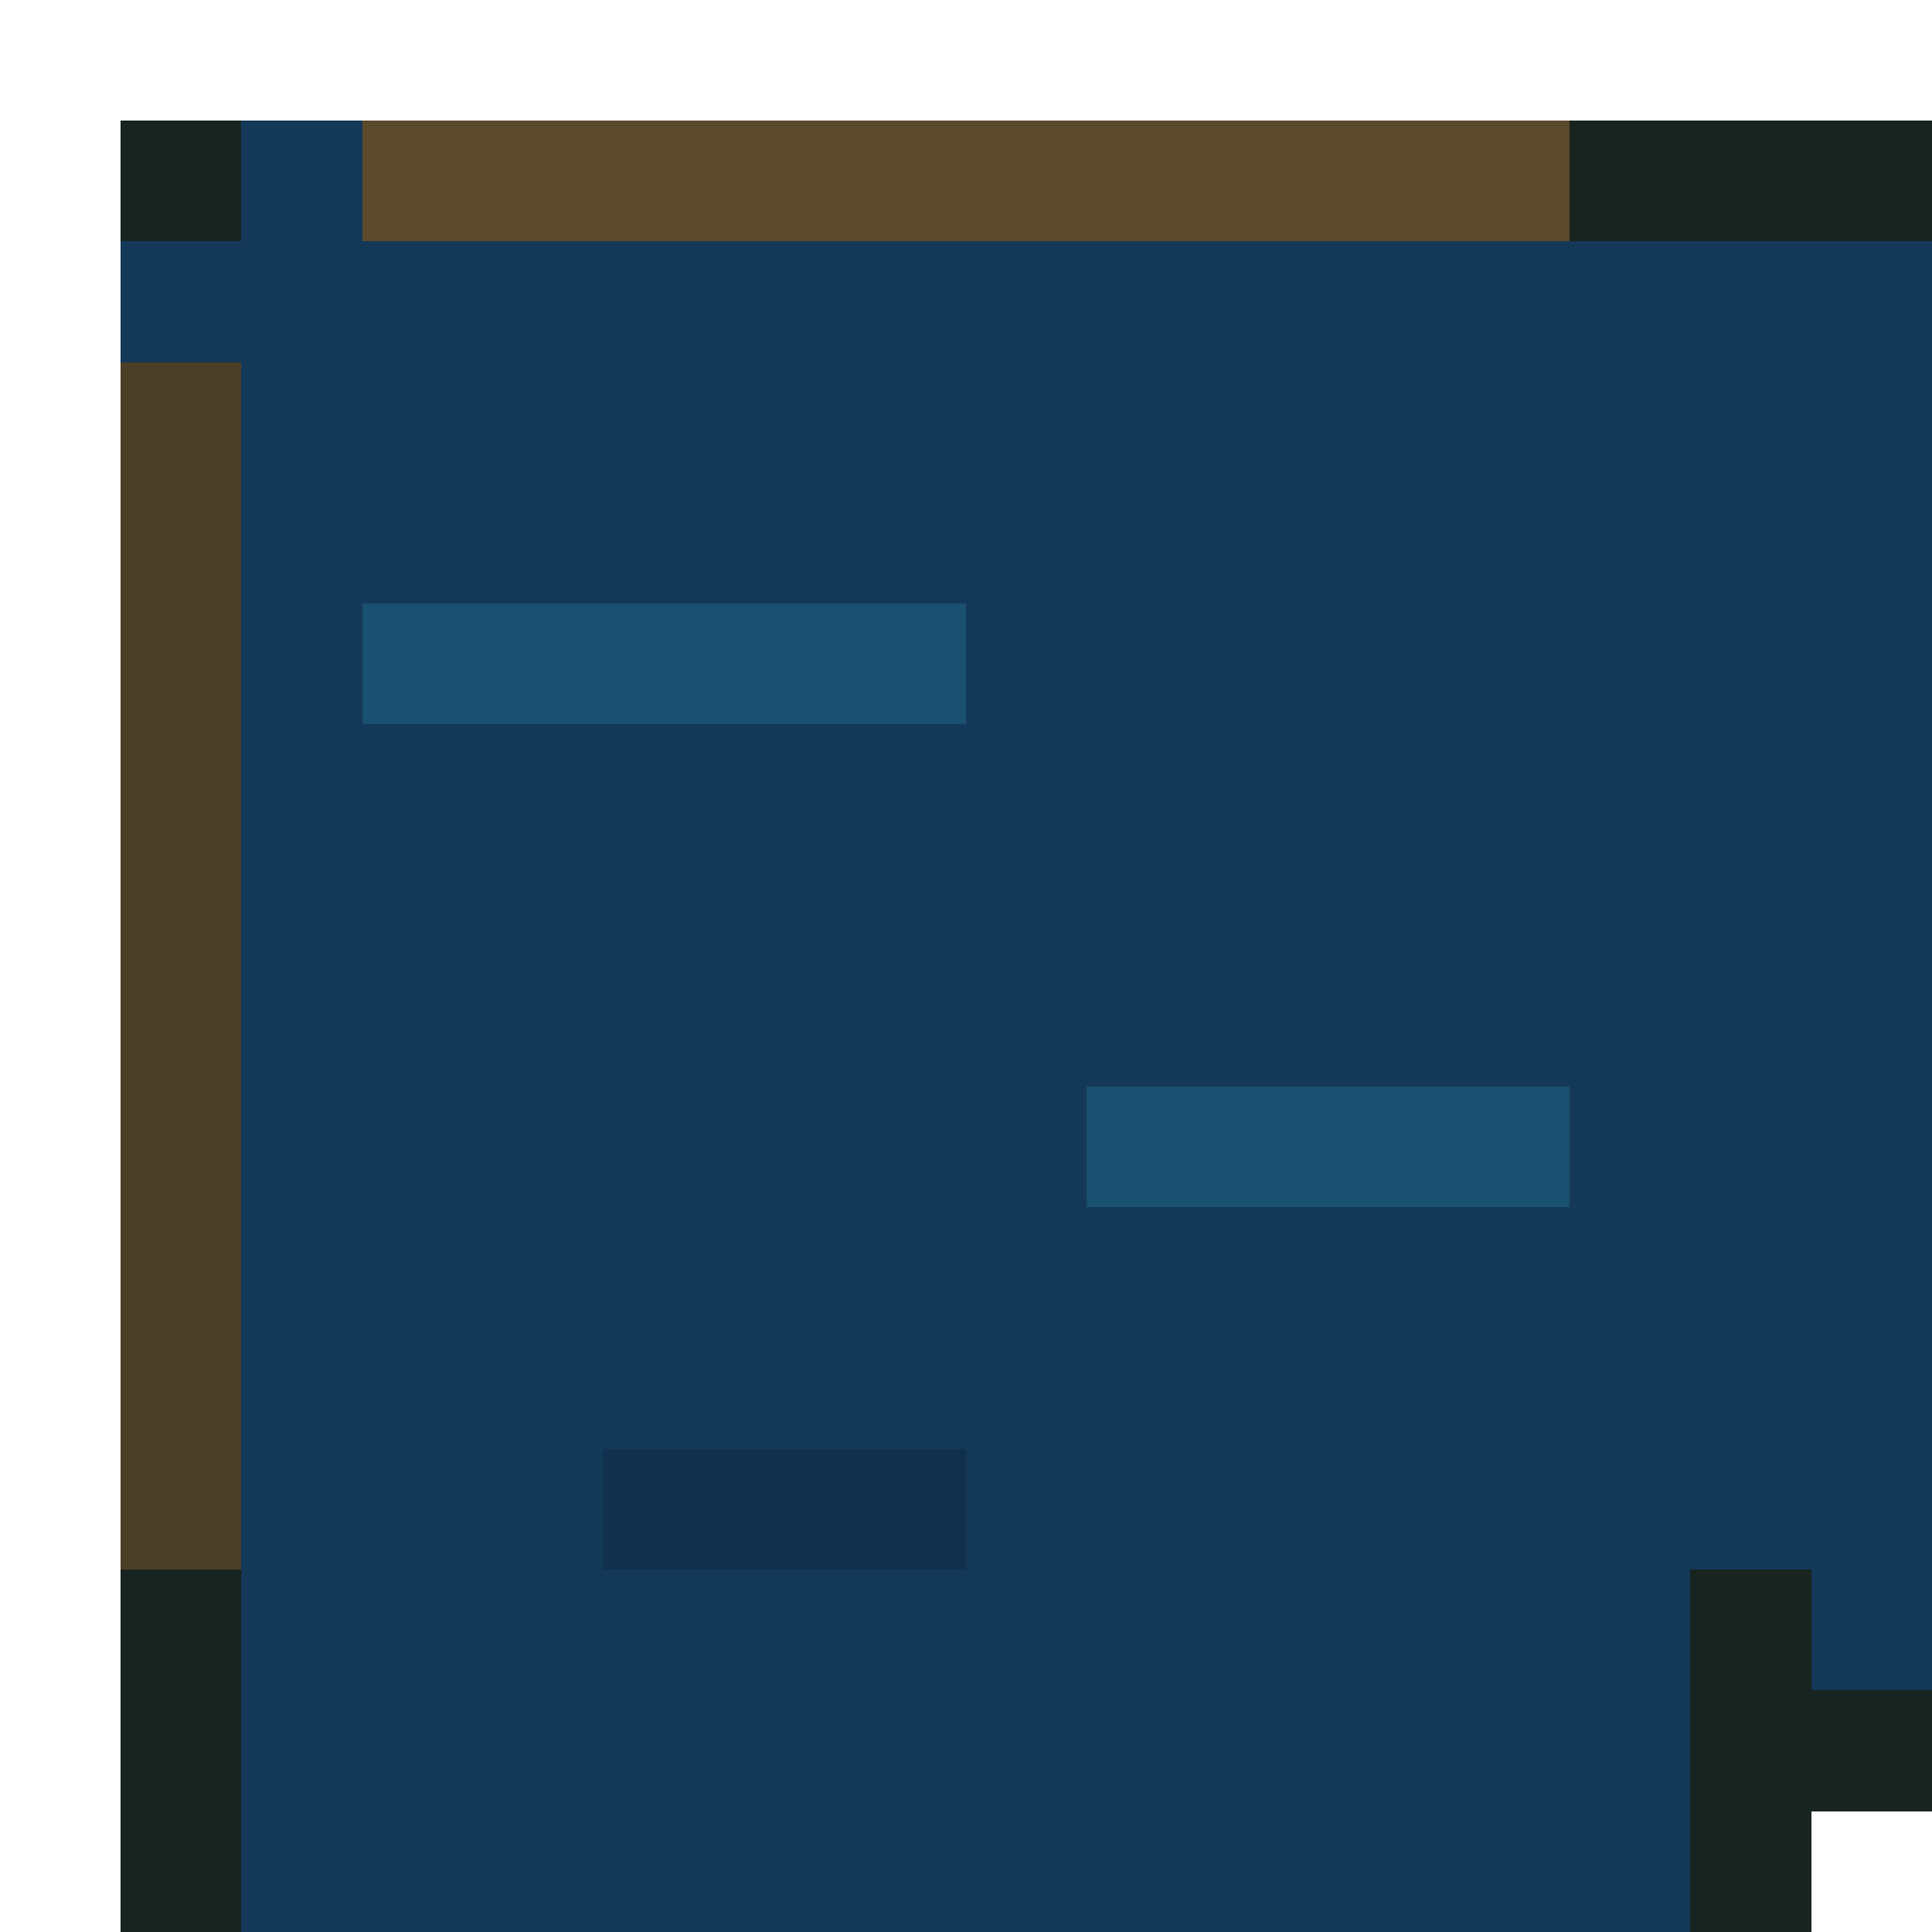
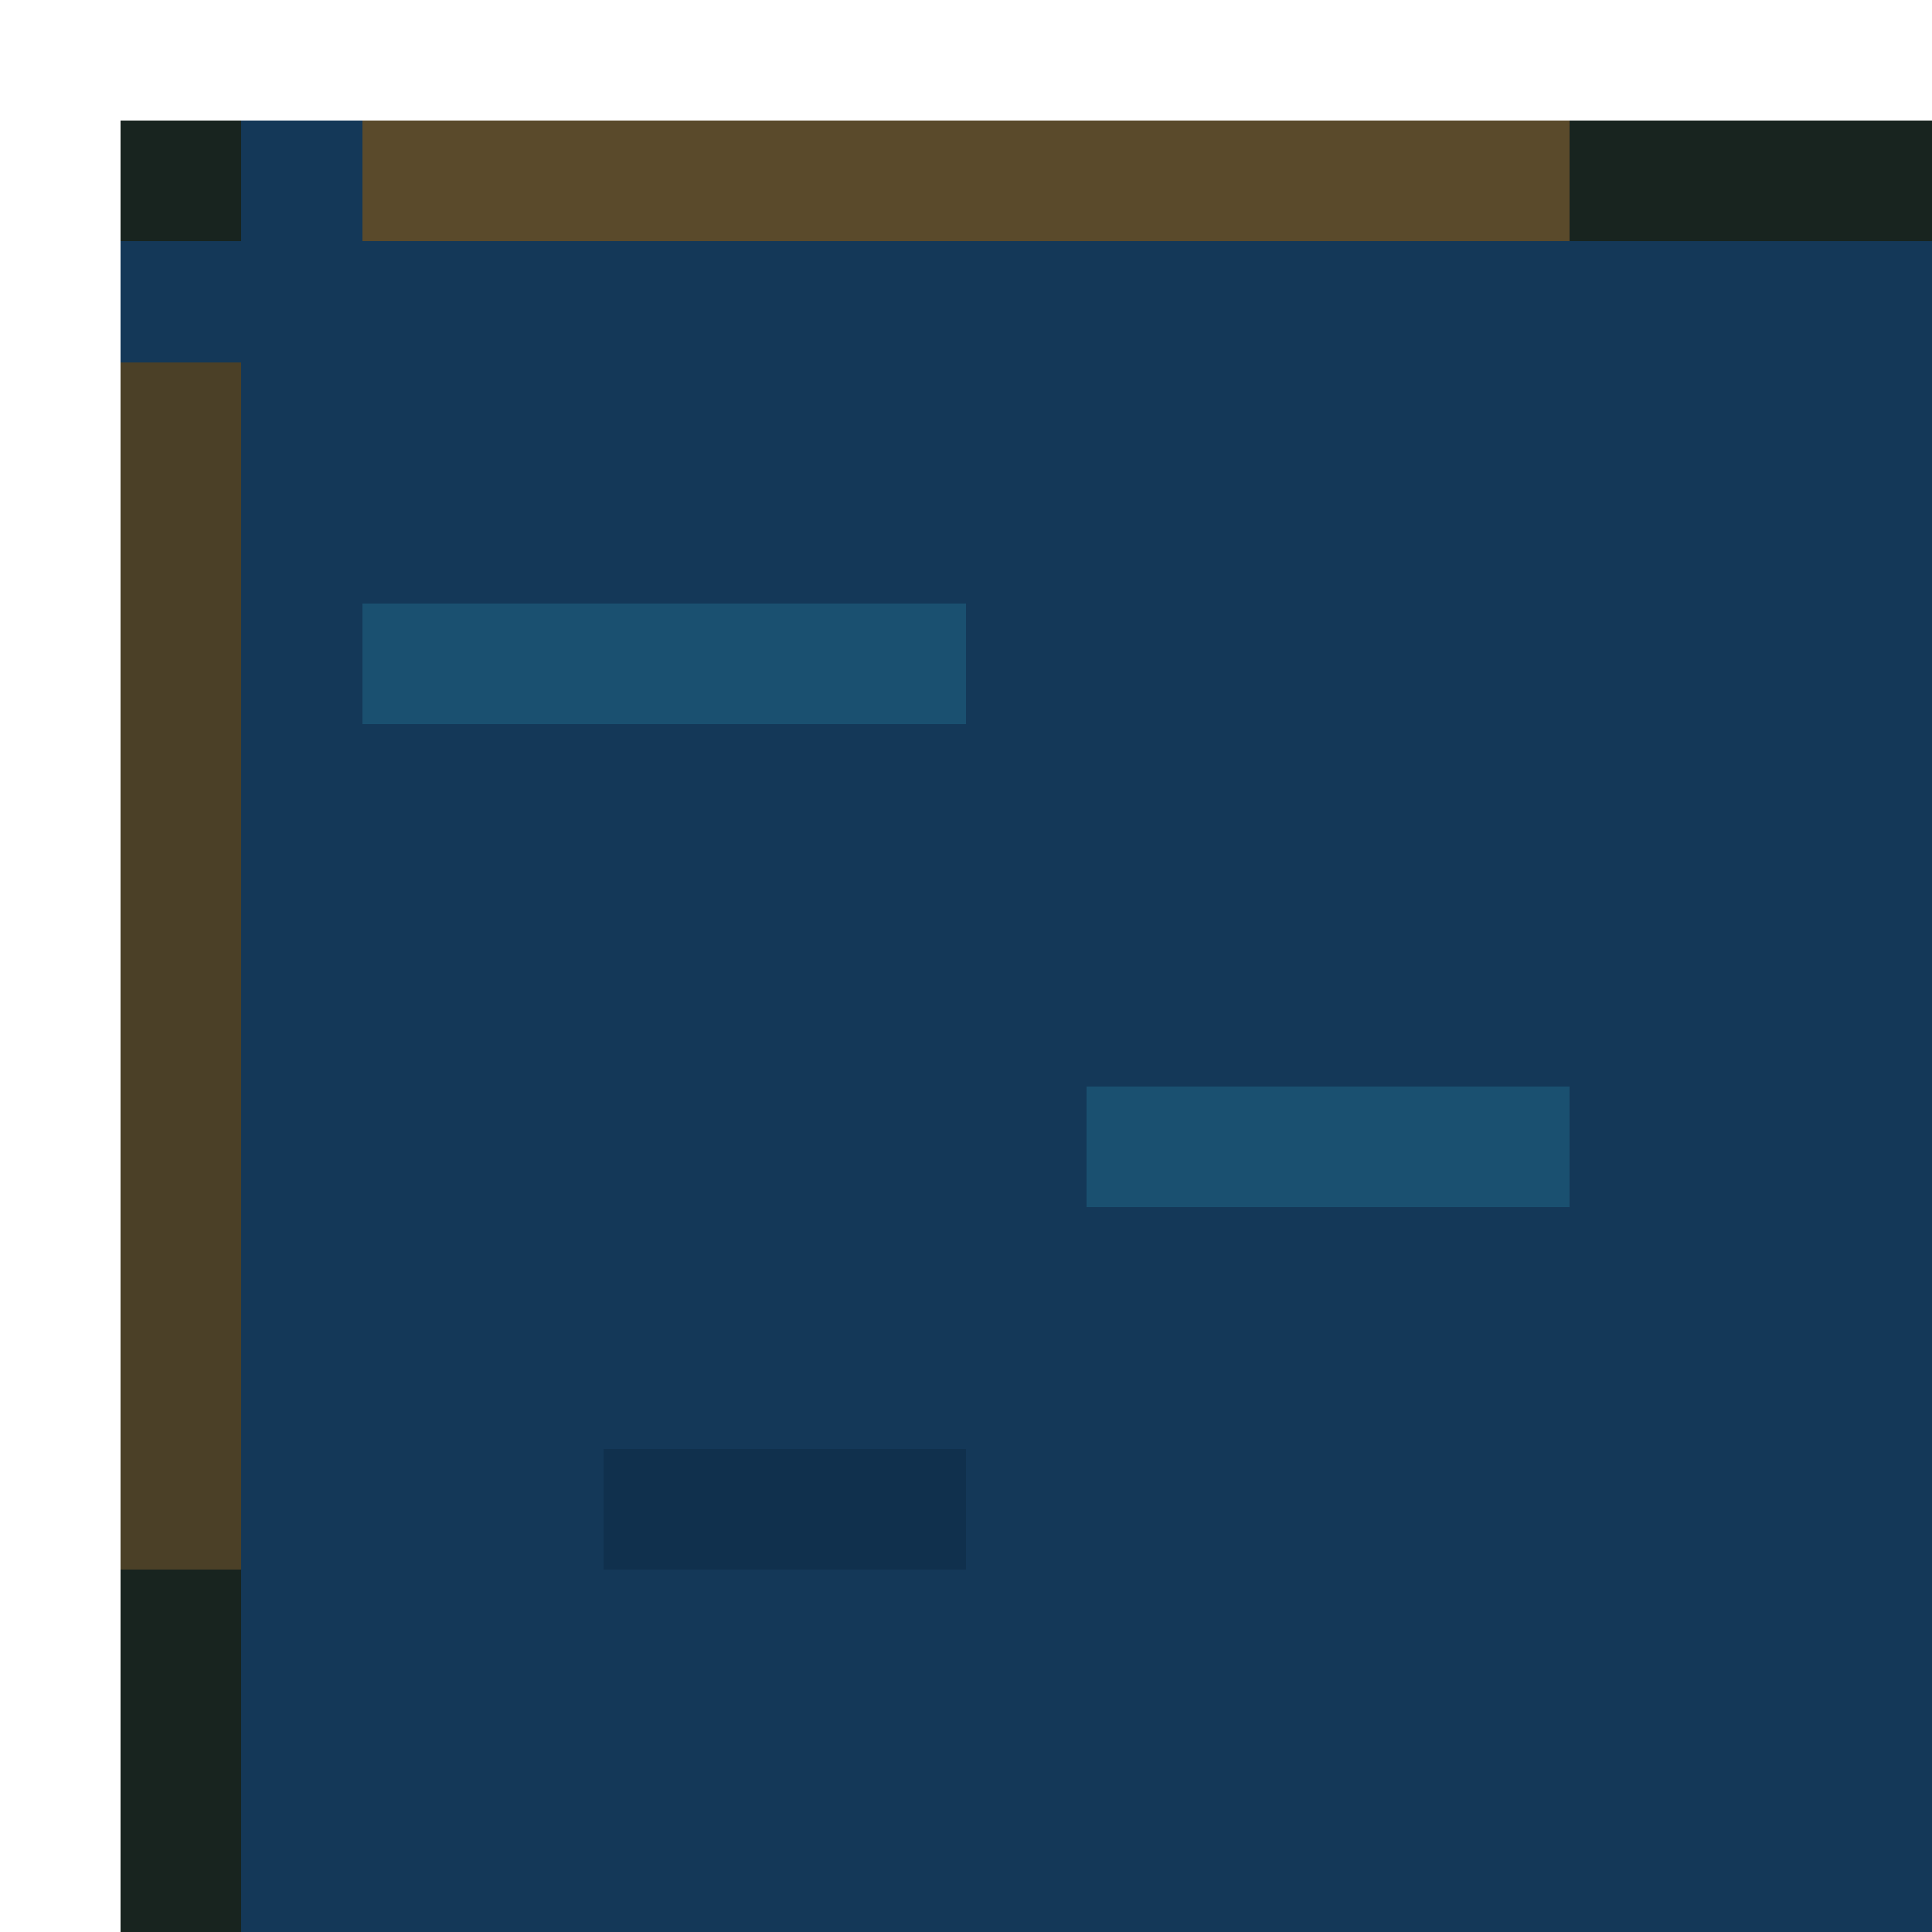
<svg xmlns="http://www.w3.org/2000/svg" viewBox="0 0 16 16" width="64" height="64" shape-rendering="crispEdges">
  <rect x="1" y="1" width="14" height="14" fill="#18241f" />
  <rect x="2" y="1" width="12" height="14" fill="#143858" />
  <rect x="1" y="2" width="14" height="12" fill="#143858" />
  <rect x="13" y="1" width="3" height="14" fill="#18241f" />
  <rect x="13" y="2" width="3" height="12" fill="#143858" />
  <rect x="1" y="13" width="14" height="3" fill="#18241f" />
  <rect x="2" y="13" width="12" height="3" fill="#143858" />
+   <rect x="13" y="13" width="3" height="3" fill="#143858" />
  <rect x="3" y="1" width="10" height="1" fill="#5a4a2b" />
  <rect x="1" y="3" width="1" height="10" fill="#4b4027" />
  <rect x="3" y="5" width="5" height="1" fill="#1a5070" />
  <rect x="9" y="9" width="4" height="1" fill="#1a5070" />
  <rect x="5" y="12" width="3" height="1" fill="#10304d" />
</svg>
